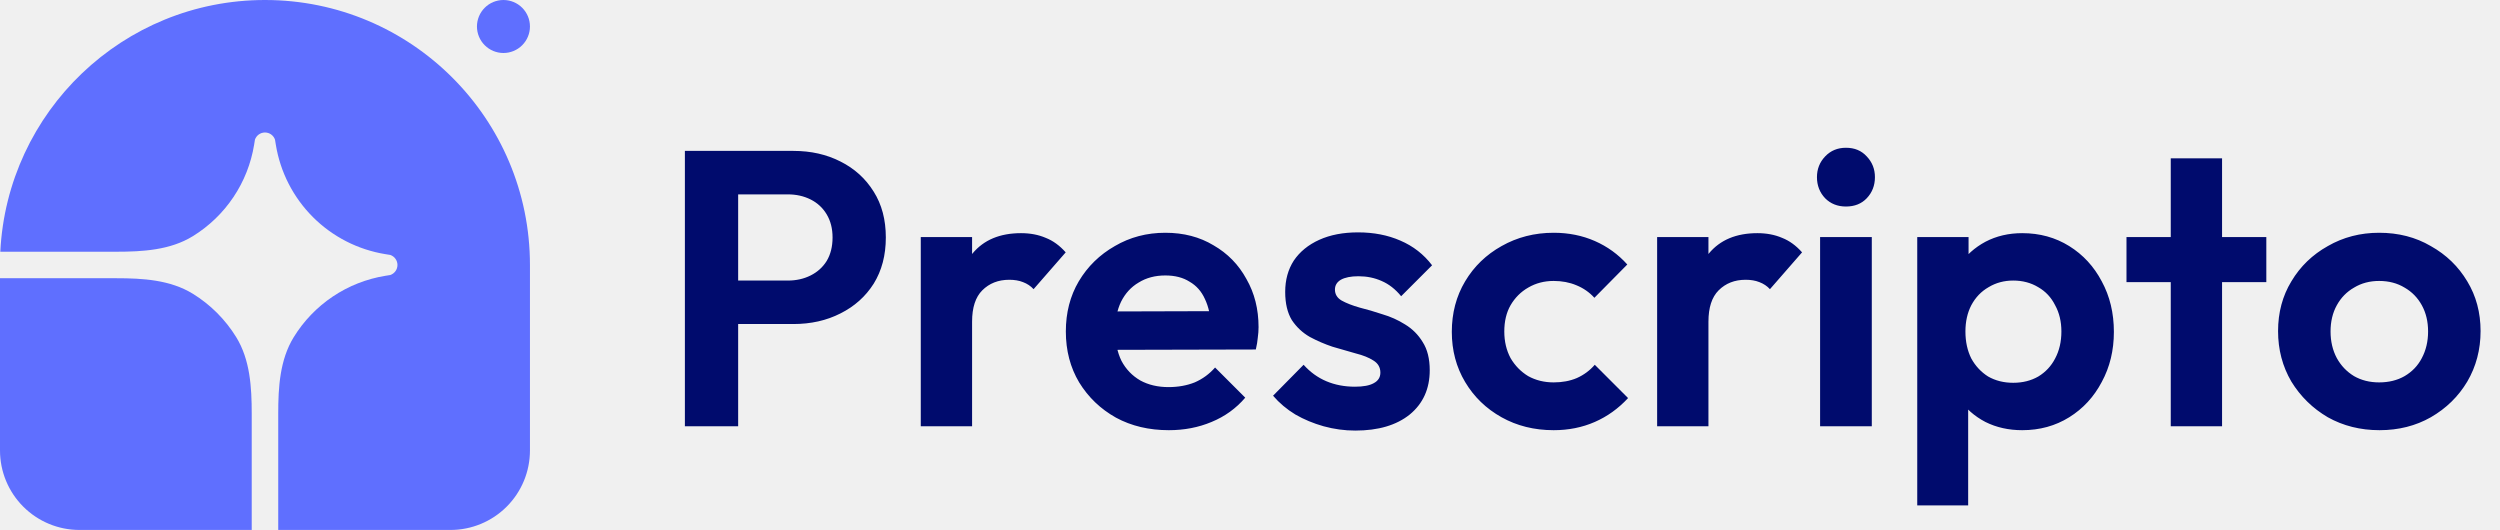
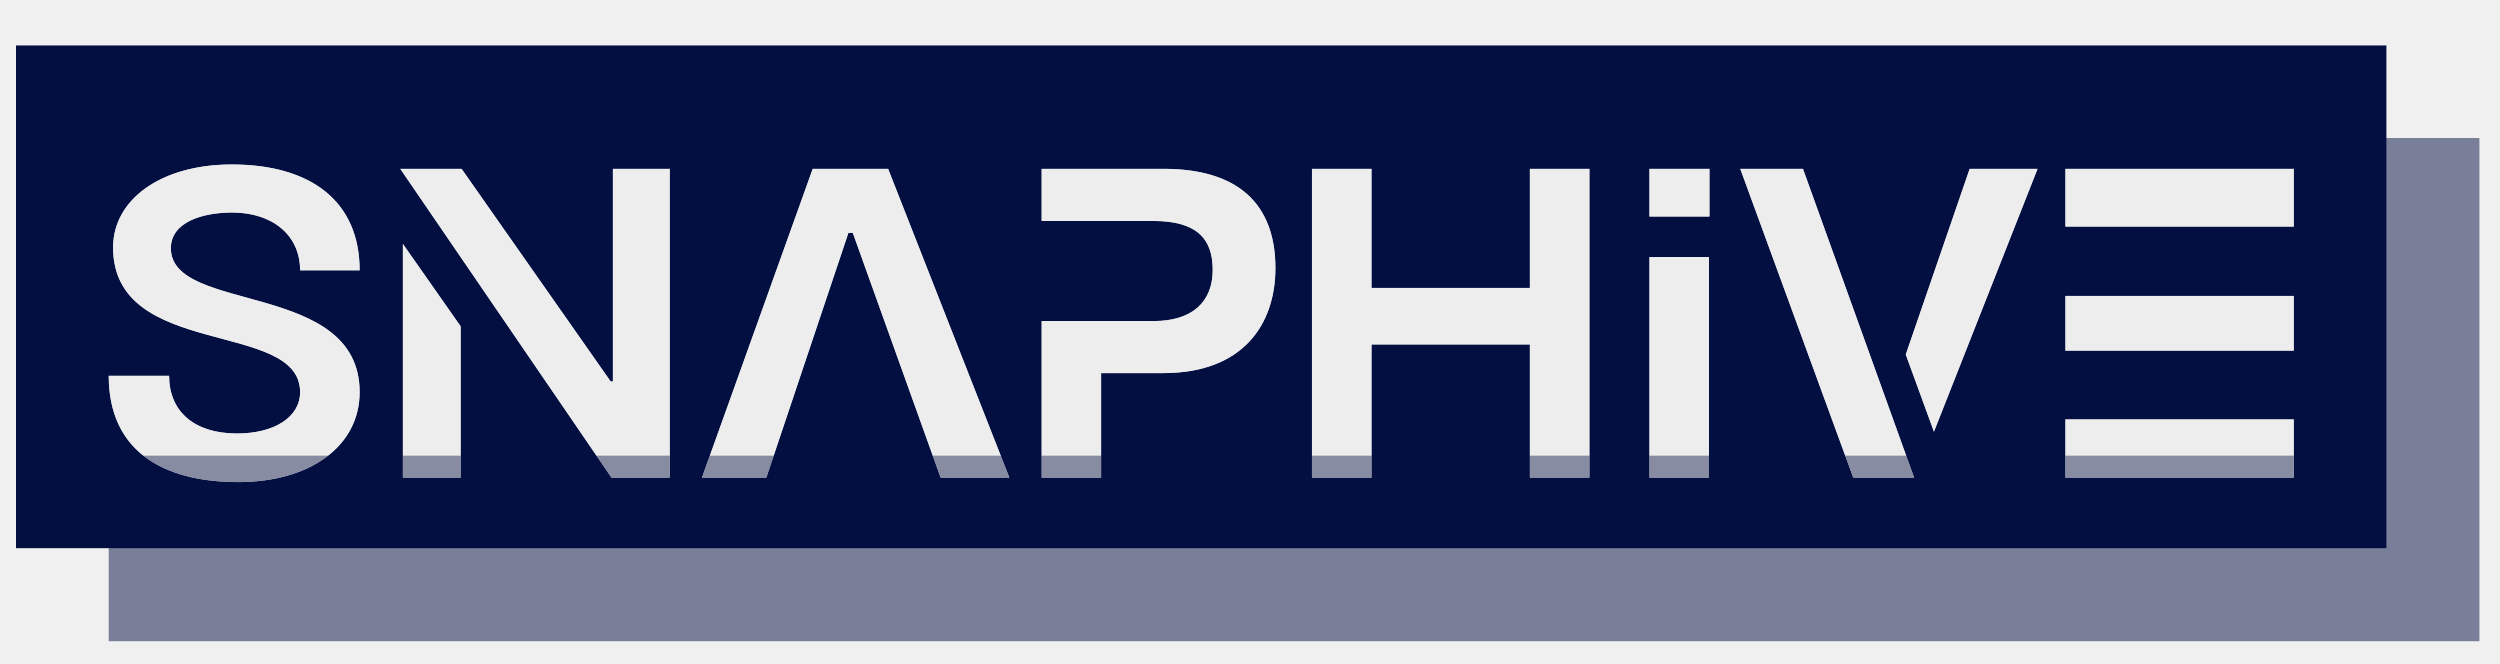
- <svg xmlns="http://www.w3.org/2000/svg" width="217" height="46" viewBox="0 0 217 46" fill="none">
-   <path d="M23 0C35.703 0 46 10.297 46 23V39.1C46 40.93 45.273 42.685 43.979 43.979C42.685 45.273 40.93 46 39.1 46H24.15V35.91C24.15 33.608 24.29 31.223 25.497 29.263C26.362 27.859 27.518 26.657 28.888 25.738C30.258 24.82 31.81 24.208 33.437 23.942L33.878 23.871C34.059 23.808 34.217 23.691 34.328 23.535C34.44 23.379 34.5 23.192 34.5 23C34.5 22.808 34.44 22.621 34.328 22.465C34.217 22.309 34.059 22.192 33.878 22.129L33.437 22.058C31.059 21.67 28.863 20.544 27.159 18.84C25.456 17.137 24.33 14.941 23.942 12.563L23.87 12.122C23.808 11.941 23.691 11.783 23.535 11.671C23.379 11.56 23.192 11.5 23 11.5C22.808 11.5 22.621 11.56 22.465 11.671C22.309 11.783 22.191 11.941 22.129 12.122L22.058 12.563C21.792 14.19 21.18 15.742 20.261 17.111C19.343 18.481 18.141 19.638 16.737 20.502C14.777 21.71 12.392 21.85 10.09 21.85H0.027C0.629 9.682 10.683 0 23 0Z" fill="#5F6FFF" />
-   <path d="M0 24.15H10.09C12.392 24.15 14.777 24.29 16.737 25.498C18.269 26.442 19.558 27.731 20.502 29.263C21.71 31.223 21.85 33.608 21.85 35.91V46H6.9C5.07 46 3.315 45.273 2.021 43.979C0.727 42.685 0 40.93 0 39.1L0 24.15ZM46 2.3C46 2.91 45.758 3.495 45.326 3.926C44.895 4.358 44.31 4.6 43.7 4.6C43.09 4.6 42.505 4.358 42.074 3.926C41.642 3.495 41.4 2.91 41.4 2.3C41.4 1.69 41.642 1.105 42.074 0.674C42.505 0.242 43.09 0 43.7 0C44.31 0 44.895 0.242 45.326 0.674C45.758 1.105 46 1.69 46 2.3Z" fill="#5F6FFF" />
-   <path d="M62.848 28.126V24.352H68.39C69.115 24.352 69.773 24.205 70.362 23.91C70.951 23.615 71.416 23.196 71.756 22.652C72.096 22.085 72.266 21.405 72.266 20.612C72.266 19.841 72.096 19.173 71.756 18.606C71.416 18.039 70.951 17.609 70.362 17.314C69.773 17.019 69.115 16.872 68.39 16.872H62.848V13.098H68.866C70.385 13.098 71.745 13.404 72.946 14.016C74.17 14.628 75.133 15.501 75.836 16.634C76.539 17.745 76.89 19.071 76.89 20.612C76.89 22.153 76.539 23.491 75.836 24.624C75.133 25.735 74.17 26.596 72.946 27.208C71.745 27.82 70.385 28.126 68.866 28.126H62.848ZM59.448 37V13.098H64.072V37H59.448ZM79.923 37V20.578H84.377V37H79.923ZM84.377 27.922L82.643 26.766C82.847 24.749 83.436 23.162 84.411 22.006C85.386 20.827 86.791 20.238 88.627 20.238C89.421 20.238 90.135 20.374 90.769 20.646C91.404 20.895 91.982 21.315 92.503 21.904L89.715 25.1C89.466 24.828 89.16 24.624 88.797 24.488C88.457 24.352 88.061 24.284 87.607 24.284C86.655 24.284 85.873 24.59 85.261 25.202C84.672 25.791 84.377 26.698 84.377 27.922ZM101.457 37.34C99.734 37.34 98.204 36.977 96.867 36.252C95.529 35.504 94.464 34.484 93.671 33.192C92.9 31.9 92.515 30.427 92.515 28.772C92.515 27.14 92.889 25.689 93.637 24.42C94.407 23.128 95.45 22.108 96.765 21.36C98.079 20.589 99.541 20.204 101.151 20.204C102.738 20.204 104.132 20.567 105.333 21.292C106.557 21.995 107.509 22.969 108.189 24.216C108.892 25.44 109.243 26.834 109.243 28.398C109.243 28.693 109.22 28.999 109.175 29.316C109.152 29.611 109.096 29.951 109.005 30.336L95.201 30.37V27.038L106.931 27.004L105.129 28.398C105.084 27.423 104.902 26.607 104.585 25.95C104.29 25.293 103.848 24.794 103.259 24.454C102.692 24.091 101.99 23.91 101.151 23.91C100.267 23.91 99.496 24.114 98.839 24.522C98.181 24.907 97.671 25.463 97.309 26.188C96.969 26.891 96.799 27.729 96.799 28.704C96.799 29.701 96.98 30.574 97.343 31.322C97.728 32.047 98.272 32.614 98.975 33.022C99.677 33.407 100.494 33.6 101.423 33.6C102.262 33.6 103.021 33.464 103.701 33.192C104.381 32.897 104.97 32.467 105.469 31.9L108.087 34.518C107.294 35.447 106.319 36.15 105.163 36.626C104.03 37.102 102.794 37.34 101.457 37.34ZM117.641 37.374C116.712 37.374 115.794 37.249 114.887 37C114.003 36.751 113.187 36.411 112.439 35.98C111.691 35.527 111.045 34.983 110.501 34.348L113.153 31.662C113.72 32.297 114.377 32.773 115.125 33.09C115.873 33.407 116.701 33.566 117.607 33.566C118.333 33.566 118.877 33.464 119.239 33.26C119.625 33.056 119.817 32.75 119.817 32.342C119.817 31.889 119.613 31.537 119.205 31.288C118.82 31.039 118.31 30.835 117.675 30.676C117.041 30.495 116.372 30.302 115.669 30.098C114.989 29.871 114.332 29.588 113.697 29.248C113.063 28.885 112.541 28.398 112.133 27.786C111.748 27.151 111.555 26.335 111.555 25.338C111.555 24.295 111.805 23.389 112.303 22.618C112.825 21.847 113.561 21.247 114.513 20.816C115.465 20.385 116.587 20.17 117.879 20.17C119.239 20.17 120.463 20.408 121.551 20.884C122.662 21.36 123.58 22.074 124.305 23.026L121.619 25.712C121.121 25.1 120.554 24.658 119.919 24.386C119.307 24.114 118.639 23.978 117.913 23.978C117.256 23.978 116.746 24.08 116.383 24.284C116.043 24.488 115.873 24.771 115.873 25.134C115.873 25.542 116.066 25.859 116.451 26.086C116.859 26.313 117.381 26.517 118.015 26.698C118.65 26.857 119.307 27.049 119.987 27.276C120.69 27.48 121.347 27.775 121.959 28.16C122.594 28.545 123.104 29.055 123.489 29.69C123.897 30.325 124.101 31.141 124.101 32.138C124.101 33.747 123.523 35.028 122.367 35.98C121.211 36.909 119.636 37.374 117.641 37.374ZM134.857 37.34C133.179 37.34 131.672 36.966 130.335 36.218C128.997 35.47 127.943 34.45 127.173 33.158C126.402 31.866 126.017 30.415 126.017 28.806C126.017 27.174 126.402 25.712 127.173 24.42C127.943 23.128 128.997 22.108 130.335 21.36C131.695 20.589 133.202 20.204 134.857 20.204C136.149 20.204 137.339 20.442 138.427 20.918C139.515 21.394 140.455 22.074 141.249 22.958L138.393 25.848C137.962 25.372 137.441 25.009 136.829 24.76C136.239 24.511 135.582 24.386 134.857 24.386C134.041 24.386 133.304 24.579 132.647 24.964C132.012 25.327 131.502 25.837 131.117 26.494C130.754 27.129 130.573 27.888 130.573 28.772C130.573 29.633 130.754 30.404 131.117 31.084C131.502 31.741 132.012 32.263 132.647 32.648C133.304 33.011 134.041 33.192 134.857 33.192C135.605 33.192 136.273 33.067 136.863 32.818C137.475 32.546 137.996 32.161 138.427 31.662L141.317 34.552C140.478 35.459 139.515 36.15 138.427 36.626C137.339 37.102 136.149 37.34 134.857 37.34ZM143.839 37V20.578H148.293V37H143.839ZM148.293 27.922L146.559 26.766C146.763 24.749 147.353 23.162 148.327 22.006C149.302 20.827 150.707 20.238 152.543 20.238C153.337 20.238 154.051 20.374 154.685 20.646C155.32 20.895 155.898 21.315 156.419 21.904L153.631 25.1C153.382 24.828 153.076 24.624 152.713 24.488C152.373 24.352 151.977 24.284 151.523 24.284C150.571 24.284 149.789 24.59 149.177 25.202C148.588 25.791 148.293 26.698 148.293 27.922ZM157.984 37V20.578H162.472V37H157.984ZM160.228 17.926C159.502 17.926 158.902 17.688 158.426 17.212C157.95 16.713 157.712 16.101 157.712 15.376C157.712 14.673 157.95 14.073 158.426 13.574C158.902 13.075 159.502 12.826 160.228 12.826C160.976 12.826 161.576 13.075 162.03 13.574C162.506 14.073 162.744 14.673 162.744 15.376C162.744 16.101 162.506 16.713 162.03 17.212C161.576 17.688 160.976 17.926 160.228 17.926ZM175.529 37.34C174.351 37.34 173.285 37.102 172.333 36.626C171.381 36.127 170.622 35.459 170.055 34.62C169.489 33.781 169.183 32.818 169.137 31.73V25.916C169.183 24.828 169.489 23.865 170.055 23.026C170.645 22.165 171.404 21.485 172.333 20.986C173.285 20.487 174.351 20.238 175.529 20.238C177.048 20.238 178.408 20.612 179.609 21.36C180.811 22.108 181.751 23.128 182.431 24.42C183.134 25.712 183.485 27.174 183.485 28.806C183.485 30.415 183.134 31.866 182.431 33.158C181.751 34.45 180.811 35.47 179.609 36.218C178.408 36.966 177.048 37.34 175.529 37.34ZM174.747 33.226C175.563 33.226 176.289 33.045 176.923 32.682C177.558 32.297 178.045 31.775 178.385 31.118C178.748 30.438 178.929 29.656 178.929 28.772C178.929 27.911 178.748 27.151 178.385 26.494C178.045 25.814 177.558 25.293 176.923 24.93C176.289 24.545 175.563 24.352 174.747 24.352C173.954 24.352 173.24 24.545 172.605 24.93C171.971 25.293 171.472 25.814 171.109 26.494C170.769 27.151 170.599 27.911 170.599 28.772C170.599 29.656 170.769 30.438 171.109 31.118C171.472 31.775 171.959 32.297 172.571 32.682C173.206 33.045 173.931 33.226 174.747 33.226ZM166.417 43.868V20.578H170.871V24.896L170.123 28.874L170.837 32.852V43.868H166.417ZM188.421 37V13.744H192.875V37H188.421ZM184.579 24.488V20.578H196.717V24.488H184.579ZM206.542 37.34C204.887 37.34 203.391 36.966 202.054 36.218C200.739 35.447 199.685 34.416 198.892 33.124C198.121 31.809 197.736 30.347 197.736 28.738C197.736 27.129 198.121 25.689 198.892 24.42C199.662 23.128 200.716 22.108 202.054 21.36C203.391 20.589 204.876 20.204 206.508 20.204C208.185 20.204 209.681 20.589 210.996 21.36C212.333 22.108 213.387 23.128 214.158 24.42C214.928 25.689 215.314 27.129 215.314 28.738C215.314 30.347 214.928 31.809 214.158 33.124C213.387 34.416 212.333 35.447 210.996 36.218C209.681 36.966 208.196 37.34 206.542 37.34ZM206.508 33.192C207.346 33.192 208.083 33.011 208.718 32.648C209.375 32.263 209.874 31.741 210.214 31.084C210.576 30.404 210.758 29.633 210.758 28.772C210.758 27.911 210.576 27.151 210.214 26.494C209.851 25.837 209.352 25.327 208.718 24.964C208.083 24.579 207.346 24.386 206.508 24.386C205.692 24.386 204.966 24.579 204.332 24.964C203.697 25.327 203.198 25.837 202.836 26.494C202.473 27.151 202.292 27.911 202.292 28.772C202.292 29.633 202.473 30.404 202.836 31.084C203.198 31.741 203.697 32.263 204.332 32.648C204.966 33.011 205.692 33.192 206.508 33.192Z" fill="#000B6D" />
+ <svg xmlns="http://www.w3.org/2000/svg" style="max-height: 500px" color-interpolation-filters="sRGB" preserveAspectRatio="xMidYMid meet" viewBox="40.5 93 269.5 71.5" version="1.0" data-v-0dd9719b="" width="269.5" height="71.5">
+   <rect class="background" fill-opacity="0" fill="#ffffff" height="100%" width="100%" y="0" x="0" data-v-0dd9719b="" />
+   <rect class="watermarklayer" fill-opacity="1" fill="url(#watermark)" height="100%" width="100%" y="0" x="0" data-v-0dd9719b="" />
+   <g transform="translate(42.21999,97.88)" class="pmspacesvg" fill="#020f40" data-v-0dd9719b="">
+     <polyline points="10,54.24 255.56,54.24 255.56,10" stroke-opacity="0.5" fill-opacity="0" stroke-width="20" stroke="#020f40" data-gra="graph-name" />
+     <g mask="url(#ddbacb46-3a69-4bcf-b41b-95ac62fb55aa)">
+       <g>
+         <rect height="54.24" width="255.56" y="0" x="0" class="i-icon-bg" stroke-width="2" data-gra="graph-name-bg" />
+       </g>
+       <g transform="translate(10,10)">
+         <g transform="matrix(1,0,0,1,0,2.85039)" opacity="0.857" fill="#ffffff" class="tp-name" fill-rule="" data-gra="path-name">
+           <g transform="scale(1)">
+             <g>
+               <path transform="translate(-1.43, 33.76)" d="M28.48-22.35C28.48-29.81 23.2-33.76 14.69-33.76 7.04-33.76 1.9-29.96 1.9-24.82 1.9-12.7 22.06-17.07 22.06-9.22 22.06-6.51 19.26-4.76 15.26-4.76 10.65-4.76 7.94-7.13 7.94-10.98L1.43-10.98C1.43-3.09 6.99 0.48 15.41 0.48 23.11 0.48 28.48-3.38 28.48-9.22 28.48-21.3 8.13-17.64 8.13-24.73 8.13-27.58 11.6-28.58 14.74-28.58 19.07-28.58 22.06-26.15 22.06-22.35ZM55.63 0L61.91 0 61.91-33.29 55.78-33.29 55.78-10.37 55.54-10.37 39.47-33.29 32.86-33.29ZM33.14 0L39.37 0 39.37-16.31 33.14-25.2ZM85.45-33.29L77.32-33.29 65.38 0 72.32 0 81.17-26.39 81.64-26.39 91.11 0 98.52 0ZM115.12-11.27C123.68-11.27 127.2-16.5 127.2-22.59 127.2-28.58 124.15-33.29 115.12-33.29L102-33.29 102-27.67 114.03-27.67C118.59-27.67 120.44-25.87 120.44-22.4 120.44-18.92 118.21-16.88 114.07-16.88L102-16.88 102 0 108.41 0 108.41-11.27ZM131.14 0L137.56 0 137.56-14.36 154.63-14.36 154.63 0 161.05 0 161.05-33.29 154.63-33.29 154.63-20.45 137.56-20.45 137.56-33.29 131.14-33.29ZM173.99-28.15L173.99-33.29 167.52-33.29 167.52-28.15ZM167.52 0L173.94 0 173.94-23.78 167.52-23.78ZM189.49 0L196.05 0 184.07-33.29 177.31-33.29ZM198.19-4.95L209.36-33.29 202.04-33.29 195.15-13.27ZM236.99-27.06L236.99-33.29 212.36-33.29 212.36-27.06ZM236.99-13.69L236.99-19.59 212.36-19.59 212.36-13.69ZM212.36 0L236.99 0 236.99-6.28 212.36-6.28Z" />
+             </g>
+           </g>
+         </g>
+       </g>
+     </g>
+   </g>
+   <mask id="ddbacb46-3a69-4bcf-b41b-95ac62fb55aa">
+     <g fill="white">
+       <rect height="54.24" width="255.56" y="0" x="0" class="i-icon-bg" stroke-width="2" data-gra="graph-name-bg" />
+     </g>
+     <g fill="black" transform="translate(10,10)">
+       <g transform="matrix(1,0,0,1,0,2.85039)" opacity="0.857" class="tp-name" fill-rule="" data-gra="path-name">
+         <g transform="scale(1)">
+           <g>
+             <path transform="translate(-1.43, 33.76)" d="M28.48-22.35C28.48-29.81 23.2-33.76 14.69-33.76 7.04-33.76 1.9-29.96 1.9-24.82 1.9-12.7 22.06-17.07 22.06-9.22 22.06-6.51 19.26-4.76 15.26-4.76 10.65-4.76 7.94-7.13 7.94-10.98L1.43-10.98C1.43-3.09 6.99 0.48 15.41 0.48 23.11 0.48 28.48-3.38 28.48-9.22 28.48-21.3 8.13-17.64 8.13-24.73 8.13-27.58 11.6-28.58 14.74-28.58 19.07-28.58 22.06-26.15 22.06-22.35ZM55.63 0L61.91 0 61.91-33.29 55.78-33.29 55.78-10.37 55.54-10.37 39.47-33.29 32.86-33.29ZM33.14 0L39.37 0 39.37-16.31 33.14-25.2ZM85.45-33.29L77.32-33.29 65.38 0 72.32 0 81.17-26.39 81.64-26.39 91.11 0 98.52 0ZM115.12-11.27C123.68-11.27 127.2-16.5 127.2-22.59 127.2-28.58 124.15-33.29 115.12-33.29L102-33.29 102-27.67 114.03-27.67C118.59-27.67 120.44-25.87 120.44-22.4 120.44-18.92 118.21-16.88 114.07-16.88L102-16.88 102 0 108.41 0 108.41-11.27ZM131.14 0L137.56 0 137.56-14.36 154.63-14.36 154.63 0 161.05 0 161.05-33.29 154.63-33.29 154.63-20.45 137.56-20.45 137.56-33.29 131.14-33.29ZM173.99-28.15L173.99-33.29 167.52-33.29 167.52-28.15ZM167.52 0L173.94 0 173.94-23.78 167.52-23.78ZM189.49 0L196.05 0 184.07-33.29 177.31-33.29ZM198.19-4.95L209.36-33.29 202.04-33.29 195.15-13.27ZM236.99-27.06L236.99-33.29 212.36-33.29 212.36-27.06ZM236.99-13.69L236.99-19.59 212.36-19.59 212.36-13.69ZM212.36 0L236.99 0 236.99-6.28 212.36-6.28Z" />
+           </g>
+         </g>
+       </g>
+     </g>
+   </mask>
+   <defs />
</svg>
